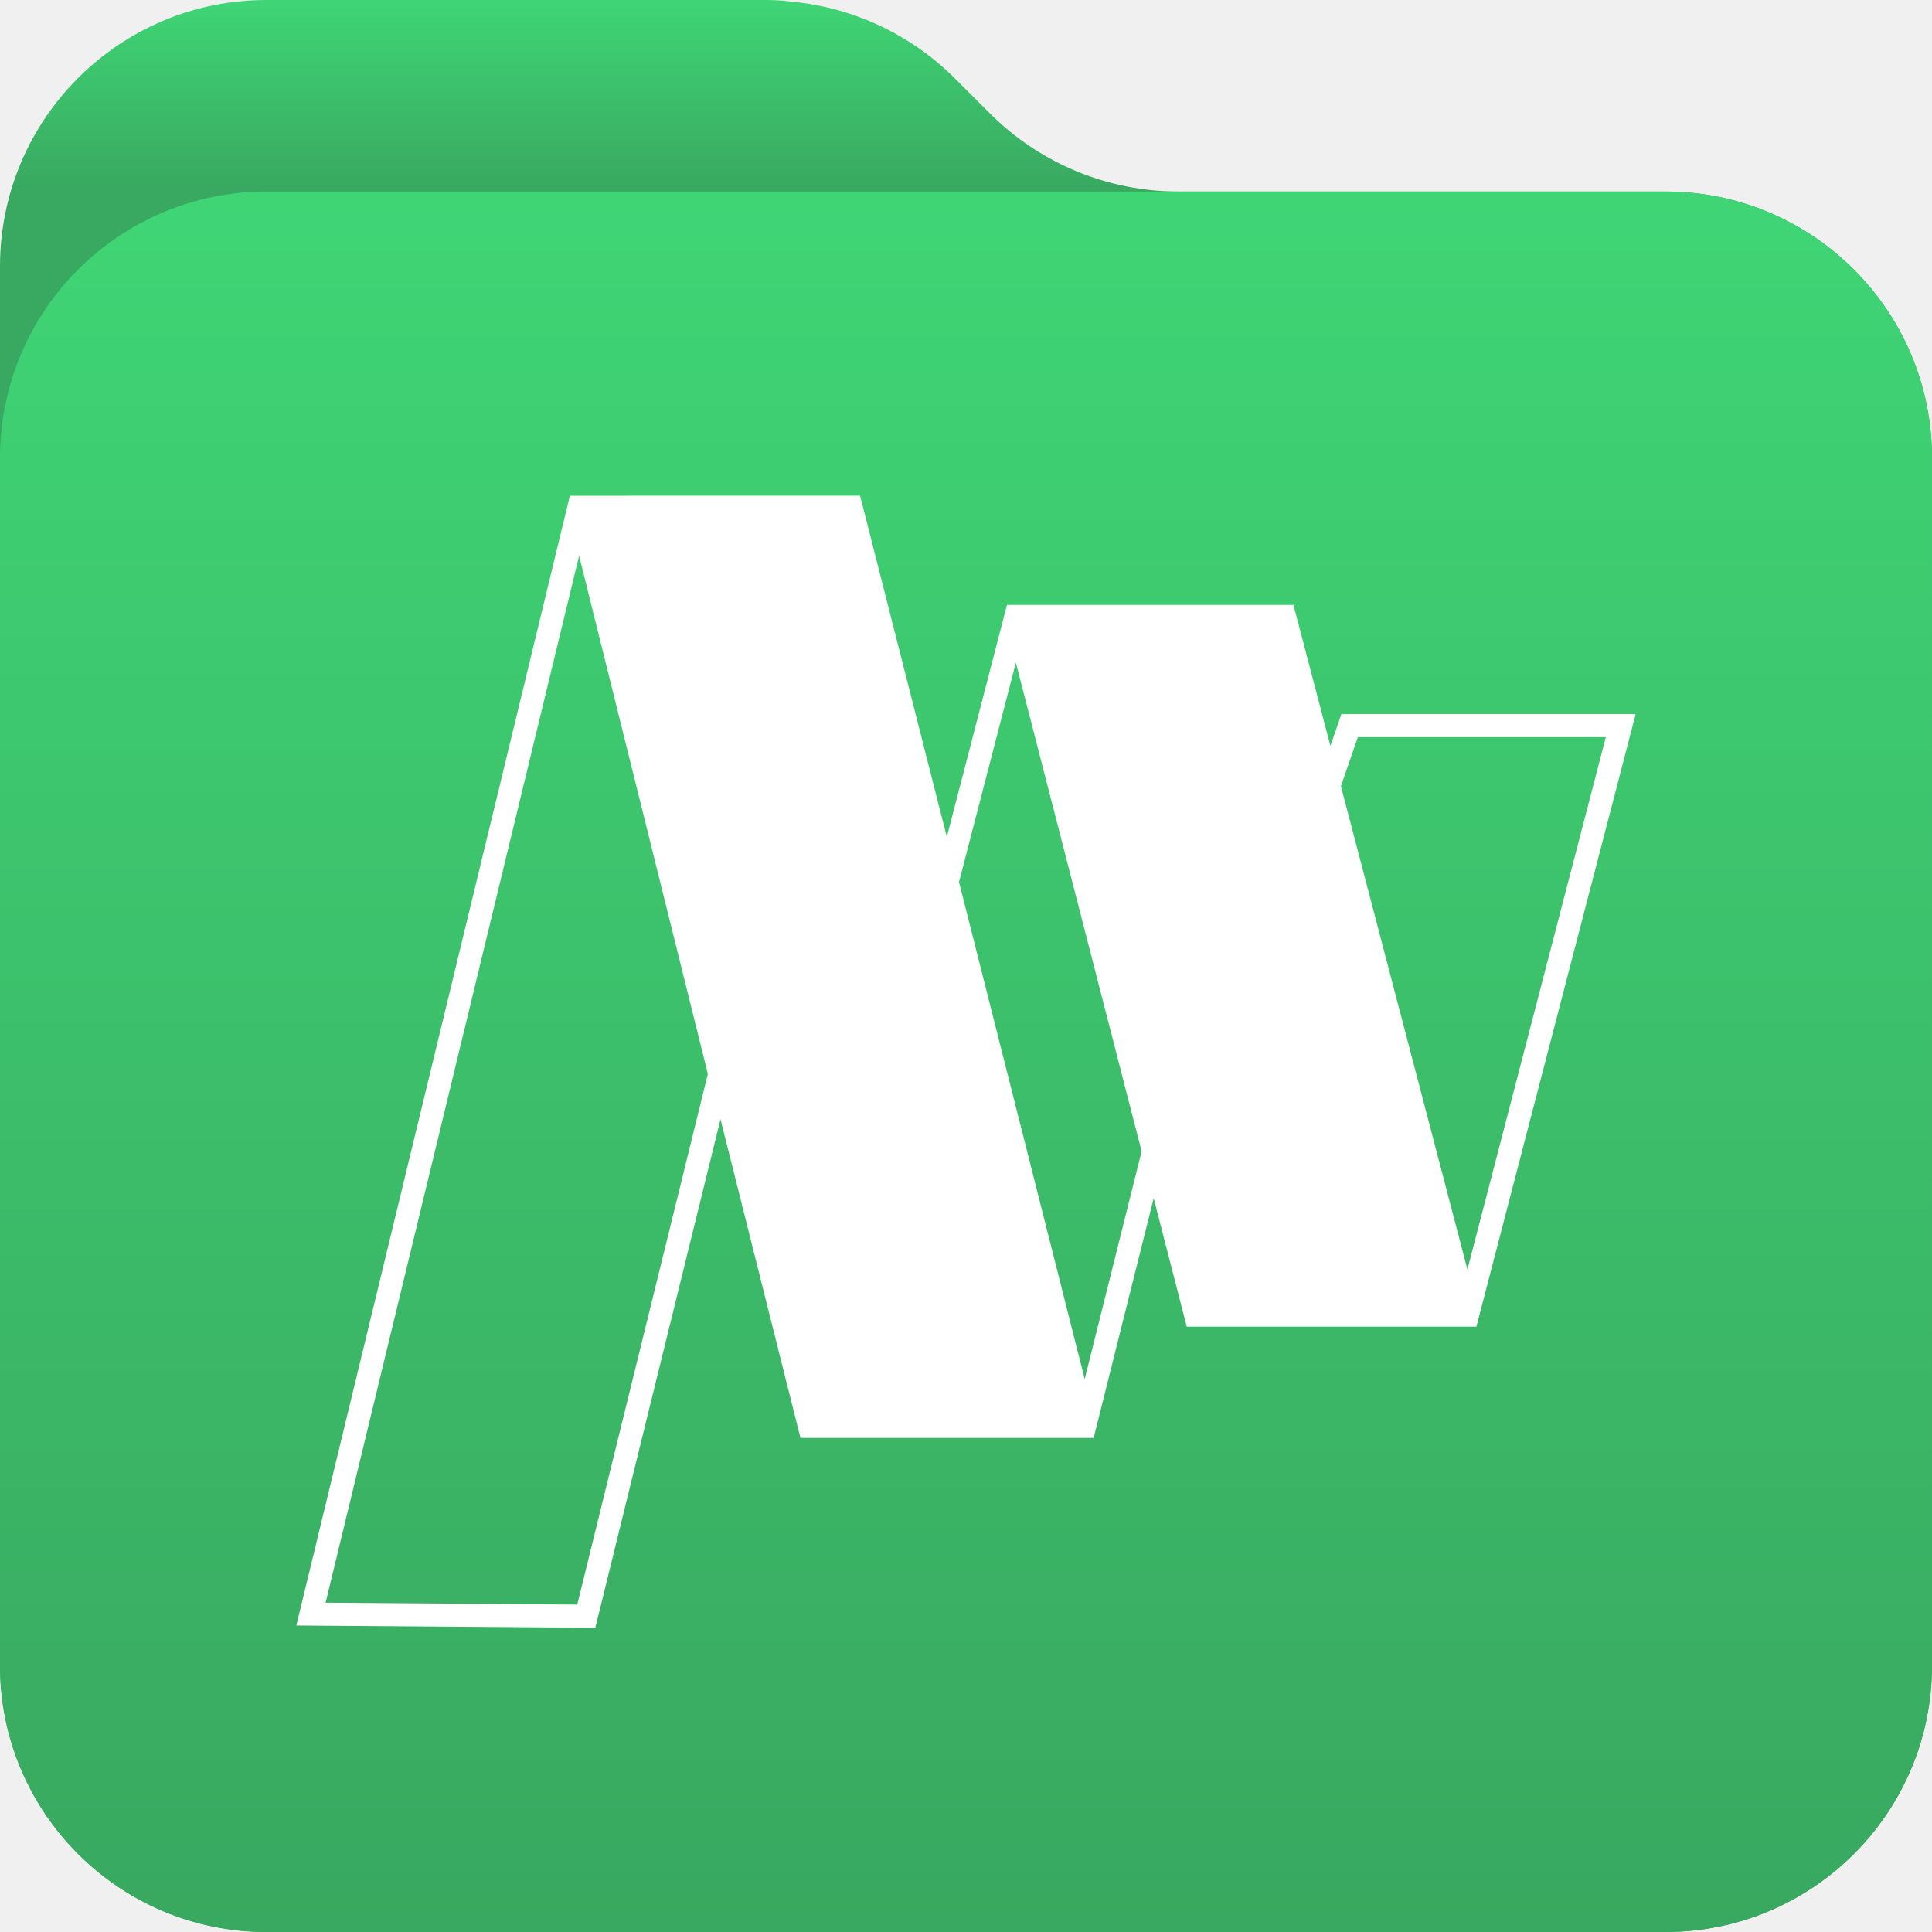
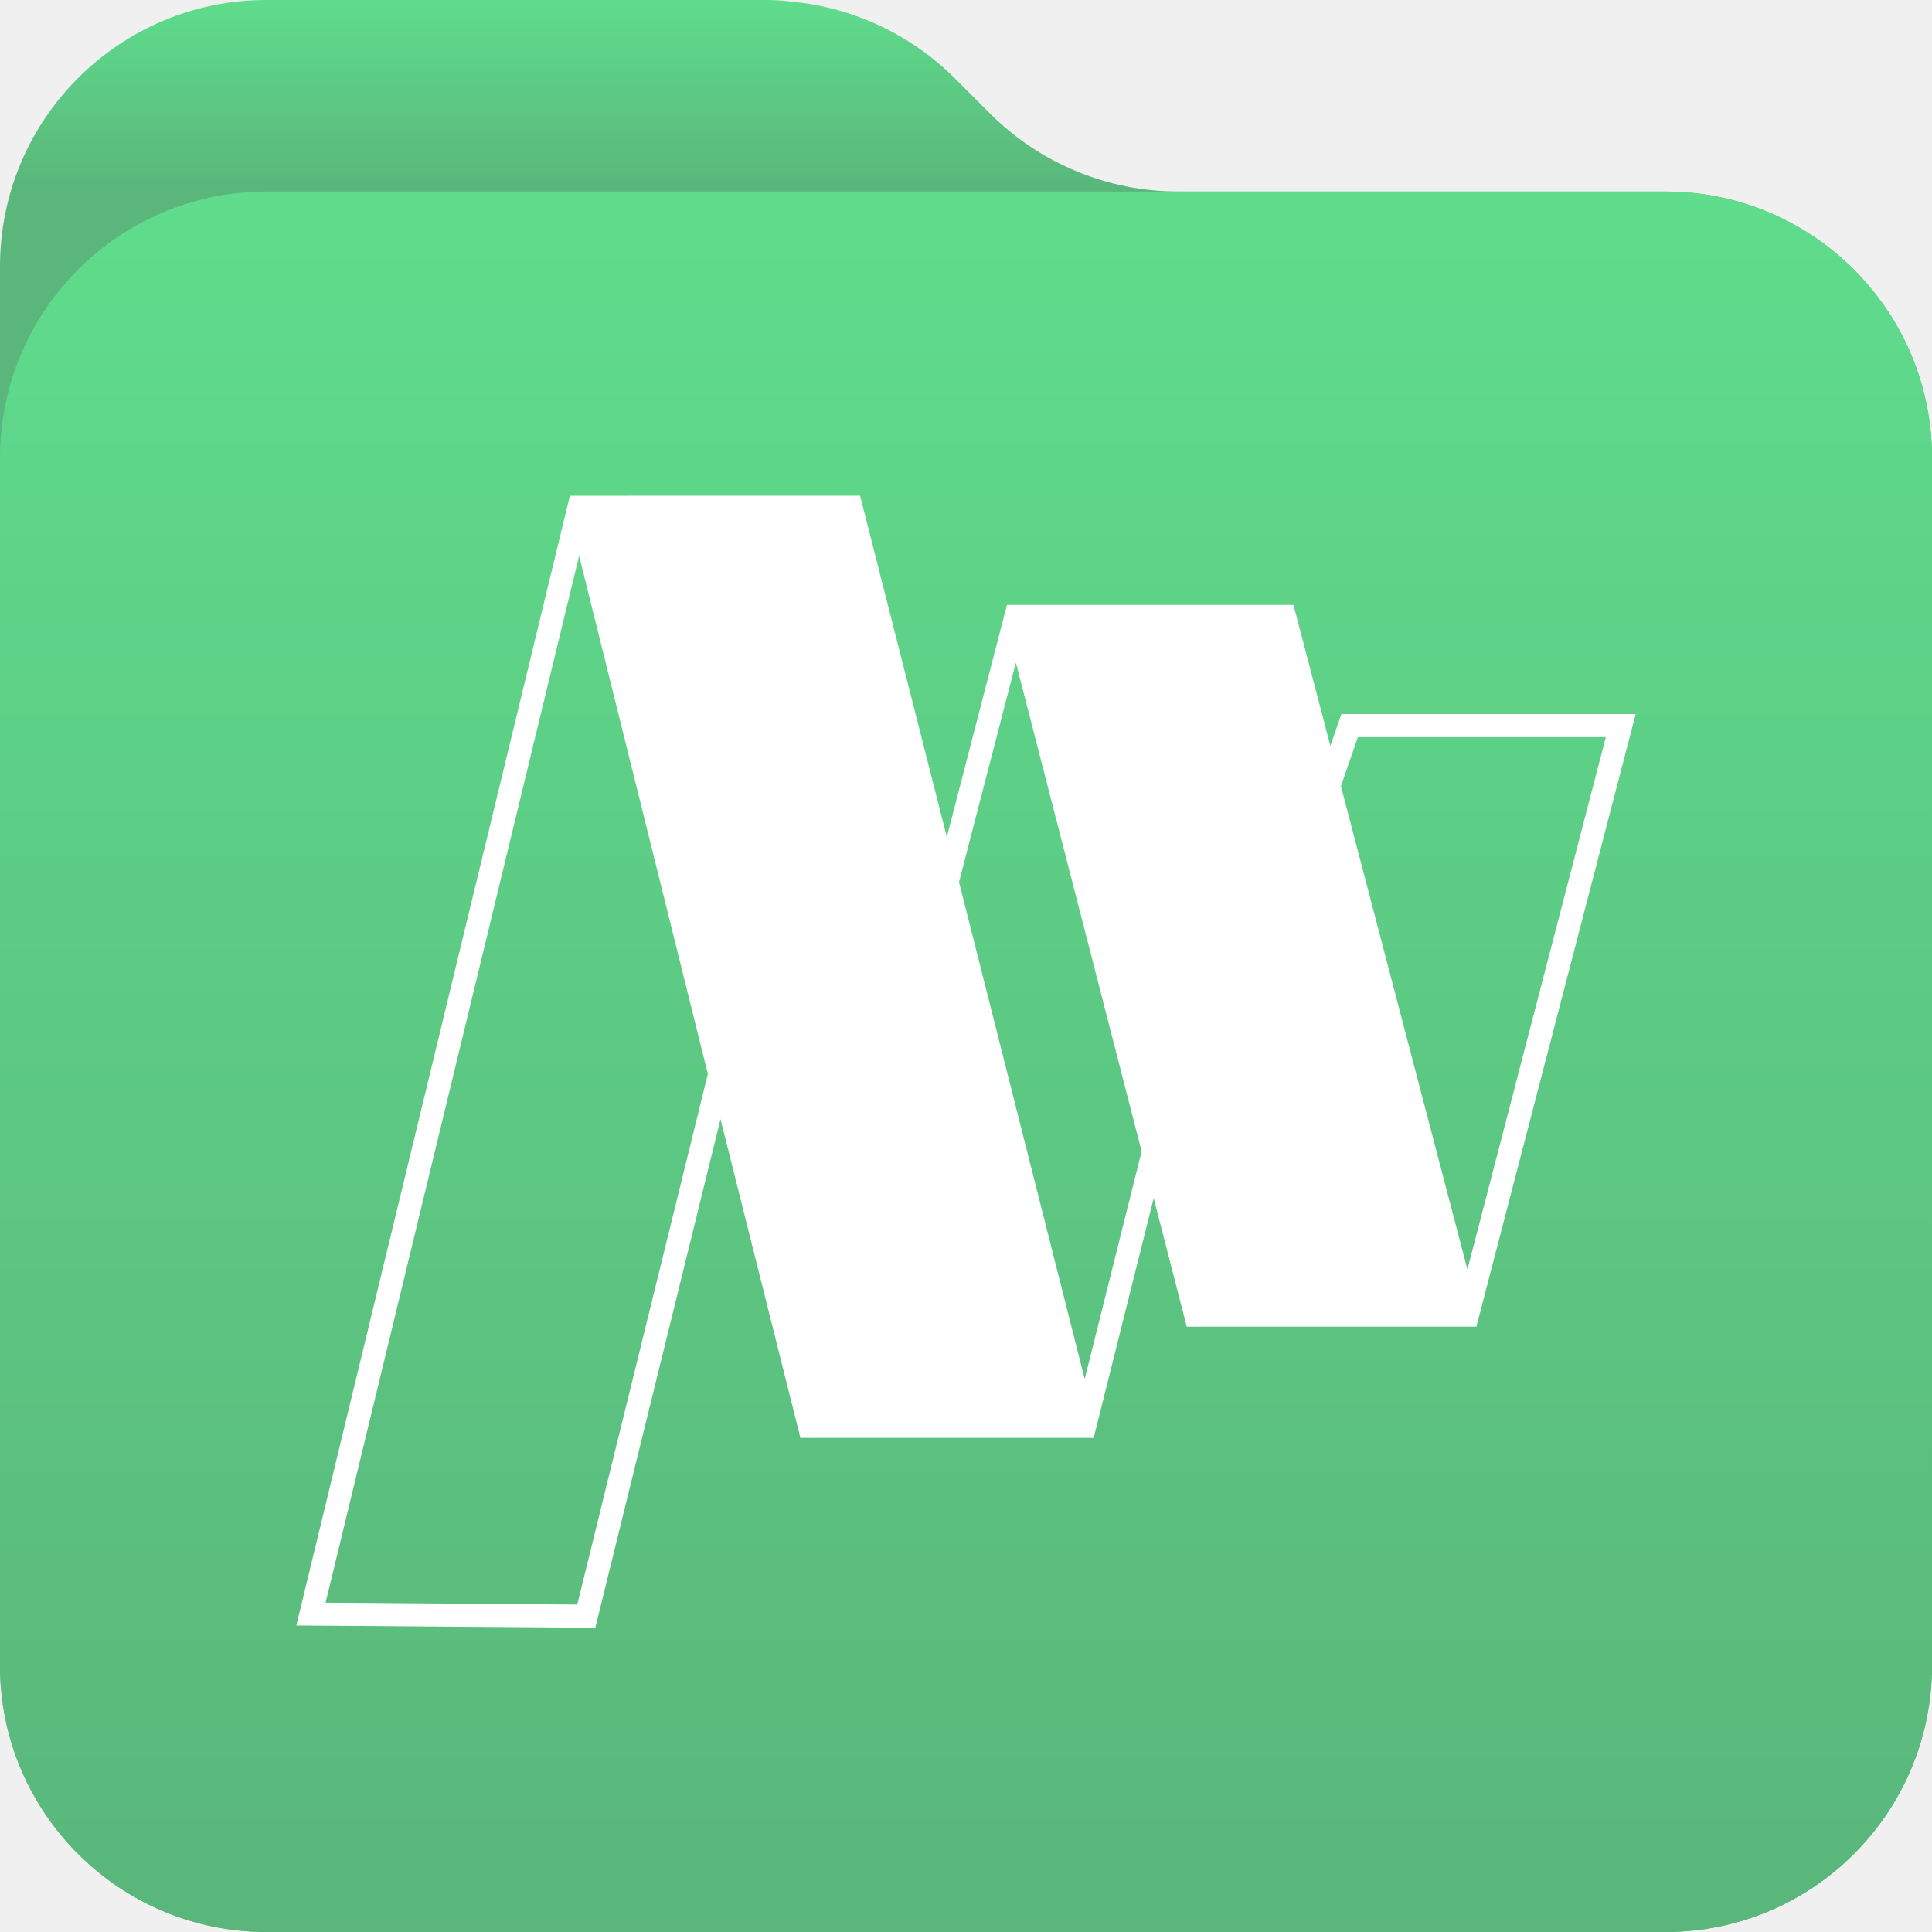
<svg xmlns="http://www.w3.org/2000/svg" xmlns:xlink="http://www.w3.org/1999/xlink" width="512" height="512" viewBox="0 0 135.467 135.467" version="1.1" id="svg1" xml:space="preserve">
  <defs id="defs1">
    <linearGradient id="linearGradient17">
      <stop style="stop-color:#e5e5e5;stop-opacity:1;" offset="0" id="stop17" />
      <stop style="stop-color:#a8a8a8;stop-opacity:1;" offset="1" id="stop18" />
    </linearGradient>
    <linearGradient id="linearGradient15">
      <stop style="stop-color:#e5e5e5;stop-opacity:1;" offset="0" id="stop15" />
      <stop style="stop-color:#a8a8a8;stop-opacity:1;" offset="1" id="stop16" />
    </linearGradient>
    <linearGradient xlink:href="#linearGradient15" id="linearGradient16" x1="55.033" y1="6.35" x2="55.033" y2="18.521" gradientUnits="userSpaceOnUse" />
    <linearGradient xlink:href="#linearGradient17" id="linearGradient18" x1="67.733" y1="18.521" x2="67.733" y2="129.117" gradientUnits="userSpaceOnUse" />
    <linearGradient data-orig="1fc95c,169443" x1="55.033" y1="6.35" x2="55.033" y2="18.521" gradientUnits="userSpaceOnUse" id="linearGradient16_tint">
-       <stop style="stop-color:#3fd575;stop-opacity:1;" offset="0" />
-       <stop style="stop-color:#39a860;stop-opacity:1;" offset="1" />
+       <stop style="stop-color:#5fdc8c;stop-opacity:1;" offset="0" />
+       <stop style="stop-color:#5ab67b;stop-opacity:1;" offset="1" />
    </linearGradient>
    <linearGradient data-orig="1fc95c,169443" x1="67.733" y1="18.521" x2="67.733" y2="129.117" gradientUnits="userSpaceOnUse" id="linearGradient18_tint">
-       <stop style="stop-color:#3fd575;stop-opacity:1;" offset="0" />
-       <stop style="stop-color:#39a860;stop-opacity:1;" offset="1" />
+       <stop style="stop-color:#5fdc8c;stop-opacity:1;" offset="0" />
+       <stop style="stop-color:#5ab67b;stop-opacity:1;" offset="1" />
    </linearGradient>
  </defs>
  <g id="layer1">
    <g id="g50" transform="matrix(1.103449,0,0,1.103449,-7.006964,-7.006964)">
      <path id="path46" style="display:inline;fill:url(#linearGradient16_tint);stroke-width:11.943;paint-order:stroke fill markers" d="M 23.283,6.35 C 13.931,6.35 6.35,13.931 6.35,23.283 v 88.9 c -4.4e-6,9.352 7.581,16.933 16.933,16.933 h 88.9 c 9.352,0 16.933,-7.581 16.933,-16.933 V 35.454 c 0,-9.352 -7.581,-16.933 -16.933,-16.933 H 81.206 c -4.482,-0.007 -8.778,-1.79 -11.947,-4.959 h -5.17e-4 L 67.006,11.31 C 64.233,8.55 60.589,6.836 56.694,6.459 56.144,6.386 55.589,6.35 55.033,6.35 h -0.009 z" />
      <path id="path50" style="display:inline;fill:url(#linearGradient18_tint);stroke-width:11.943;paint-order:stroke fill markers" d="m 23.283,18.521 c -9.352,-1e-6 -16.933,7.581 -16.933,16.933 v 76.729 c -4.4e-6,9.352 7.581,16.933 16.933,16.933 h 88.9 c 9.352,0 16.933,-7.581 16.933,-16.933 V 35.454 c 0,-9.352 -7.581,-16.933 -16.933,-16.933 z" />
    </g>
    <path id="path6" style="baseline-shift:baseline;display:inline;overflow:visible;vector-effect:none;stroke-width:0.3;enable-background:accumulate;stop-color:#000000;fill:#ffffff" d="m 39.959,34.761 -19.181,79.216 20.963,0.159 8.779,-35.664 5.605,22.352 h 20.559 l 4.21,-16.81 2.318,9.009 H 103.52 L 114.689,50.068 H 94.055 L 93.284,52.304 90.695,42.414 H 70.606 l -4.217,16.272 -6.081,-23.926 z m 0.647,4.206 9.027,36.334 -9.158,37.208 -17.645,-0.134 z m 30.624,7.493 8.818,34.268 -3.992,15.97 -8.813,-34.849 z m 23.979,5.227 H 112.597 L 102.892,89.009 94.022,55.127 Z" />
  </g>
</svg>
